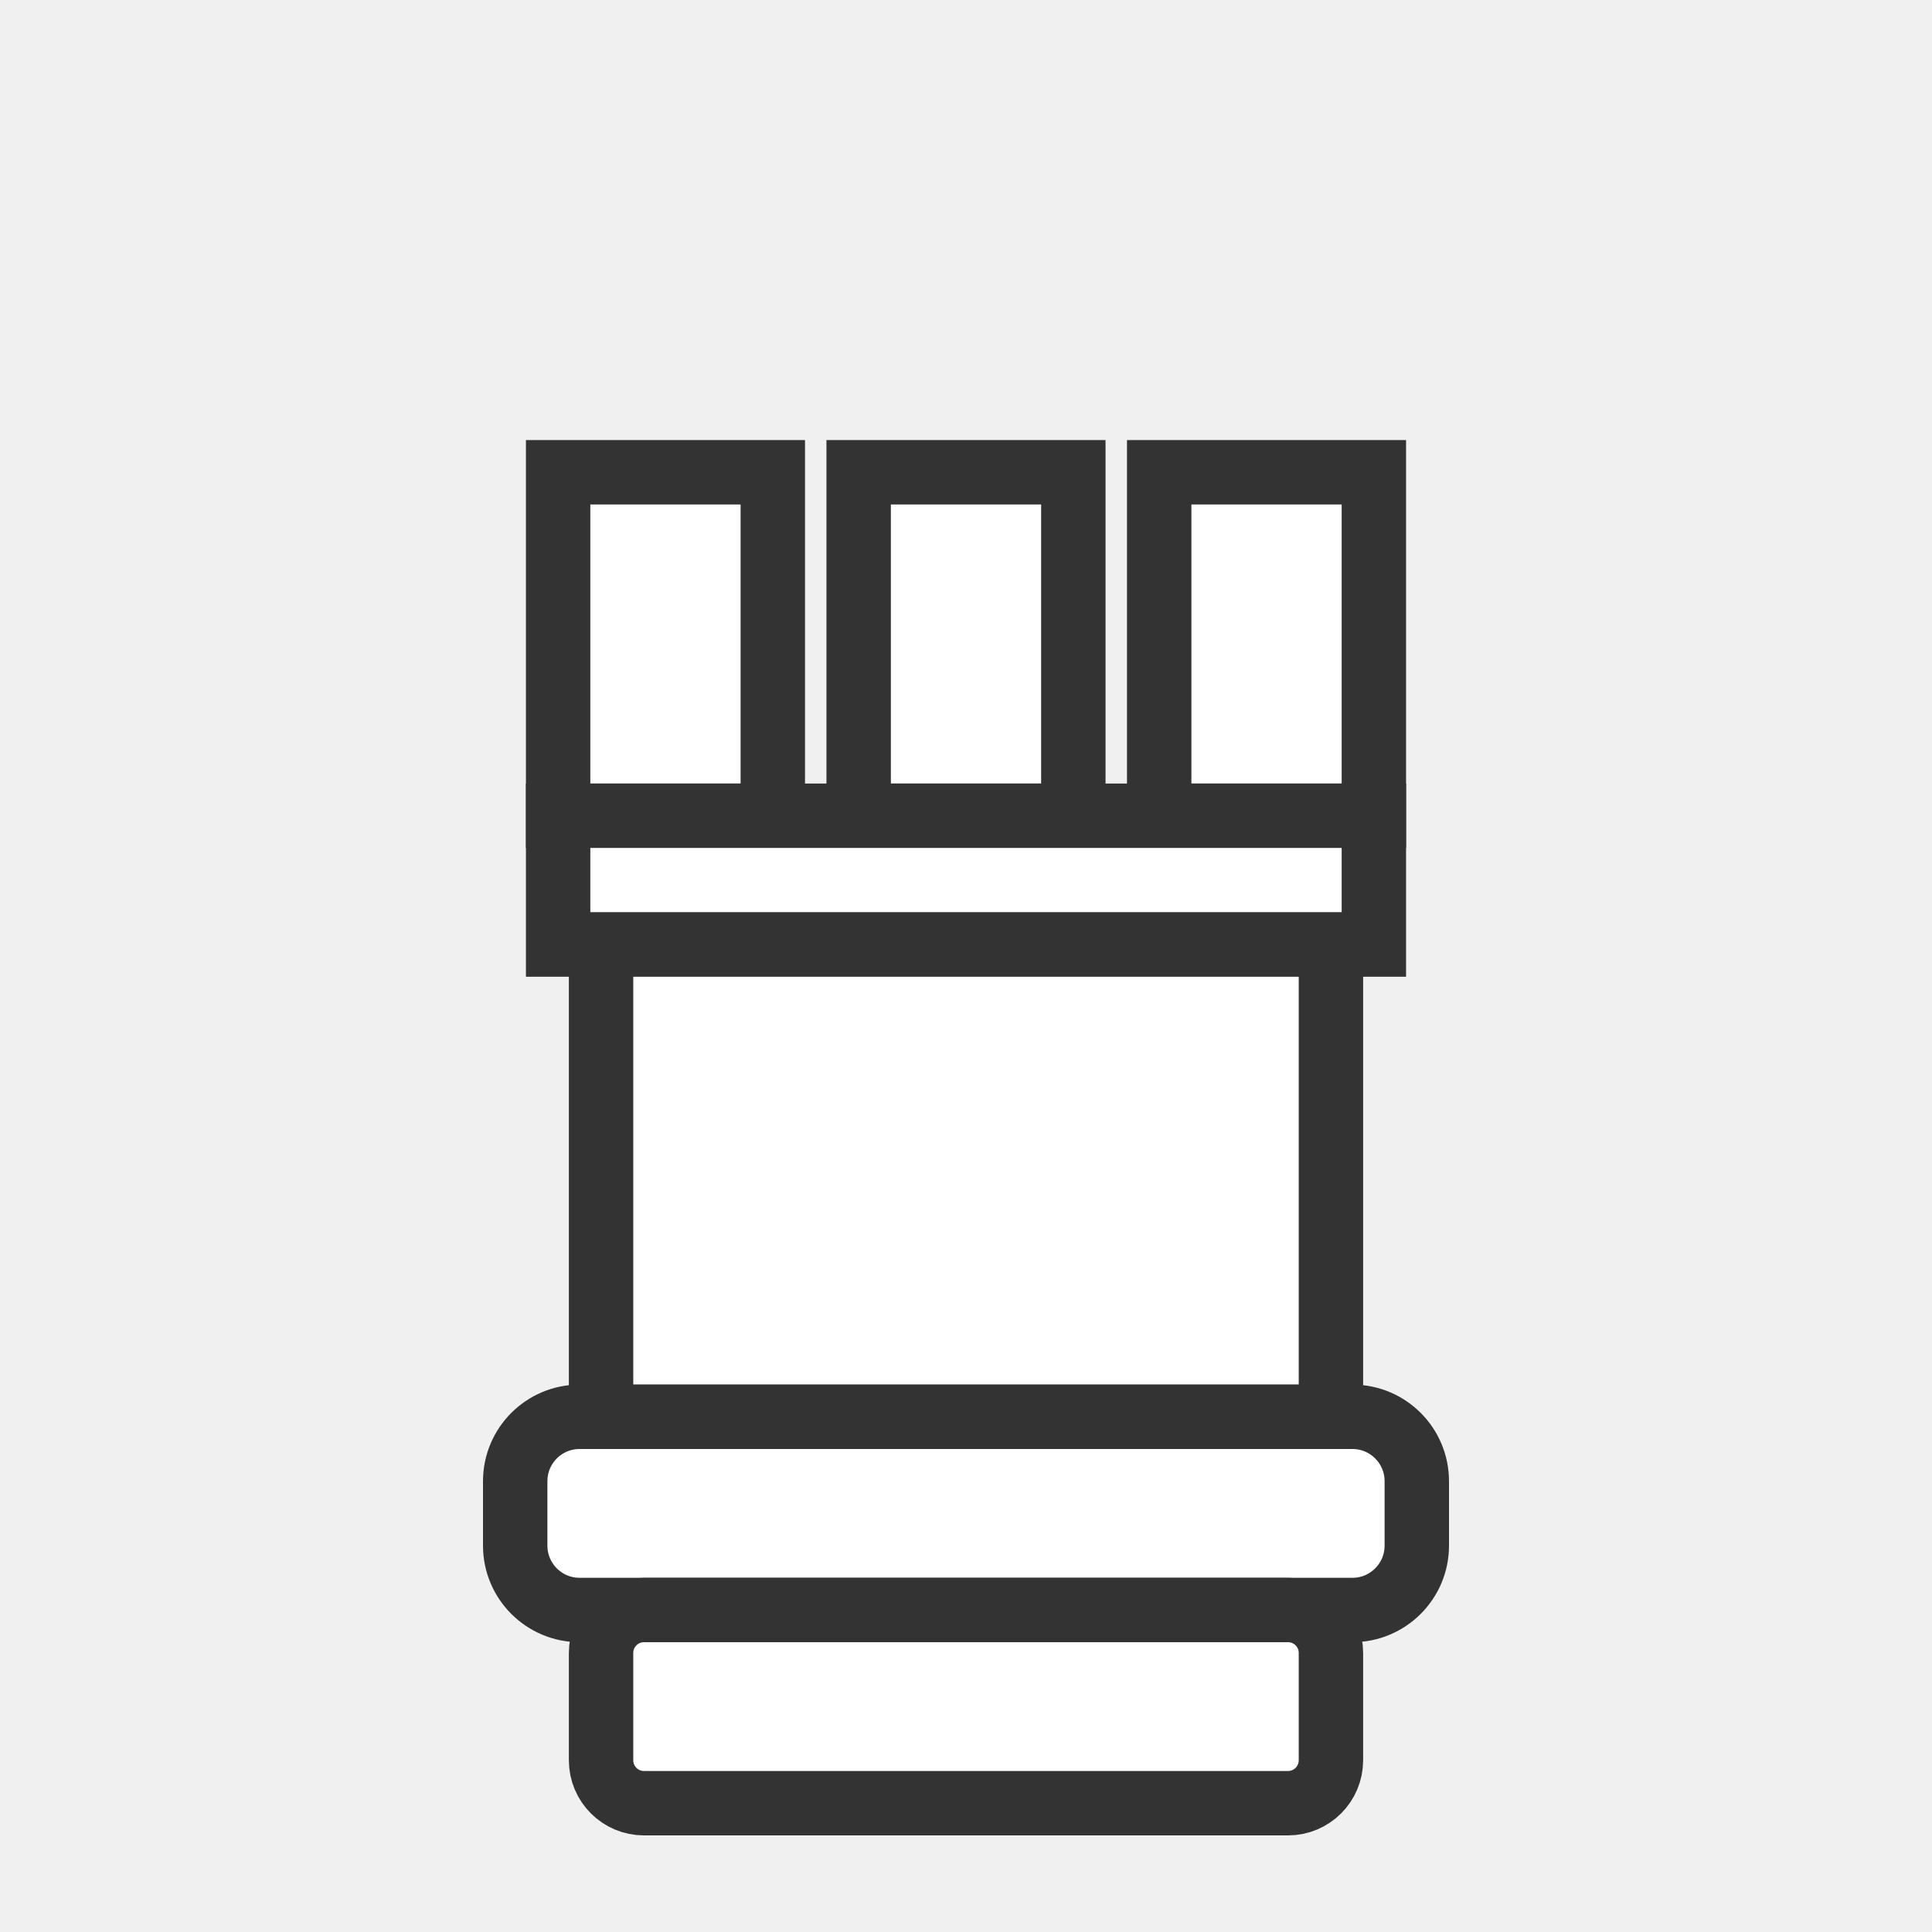
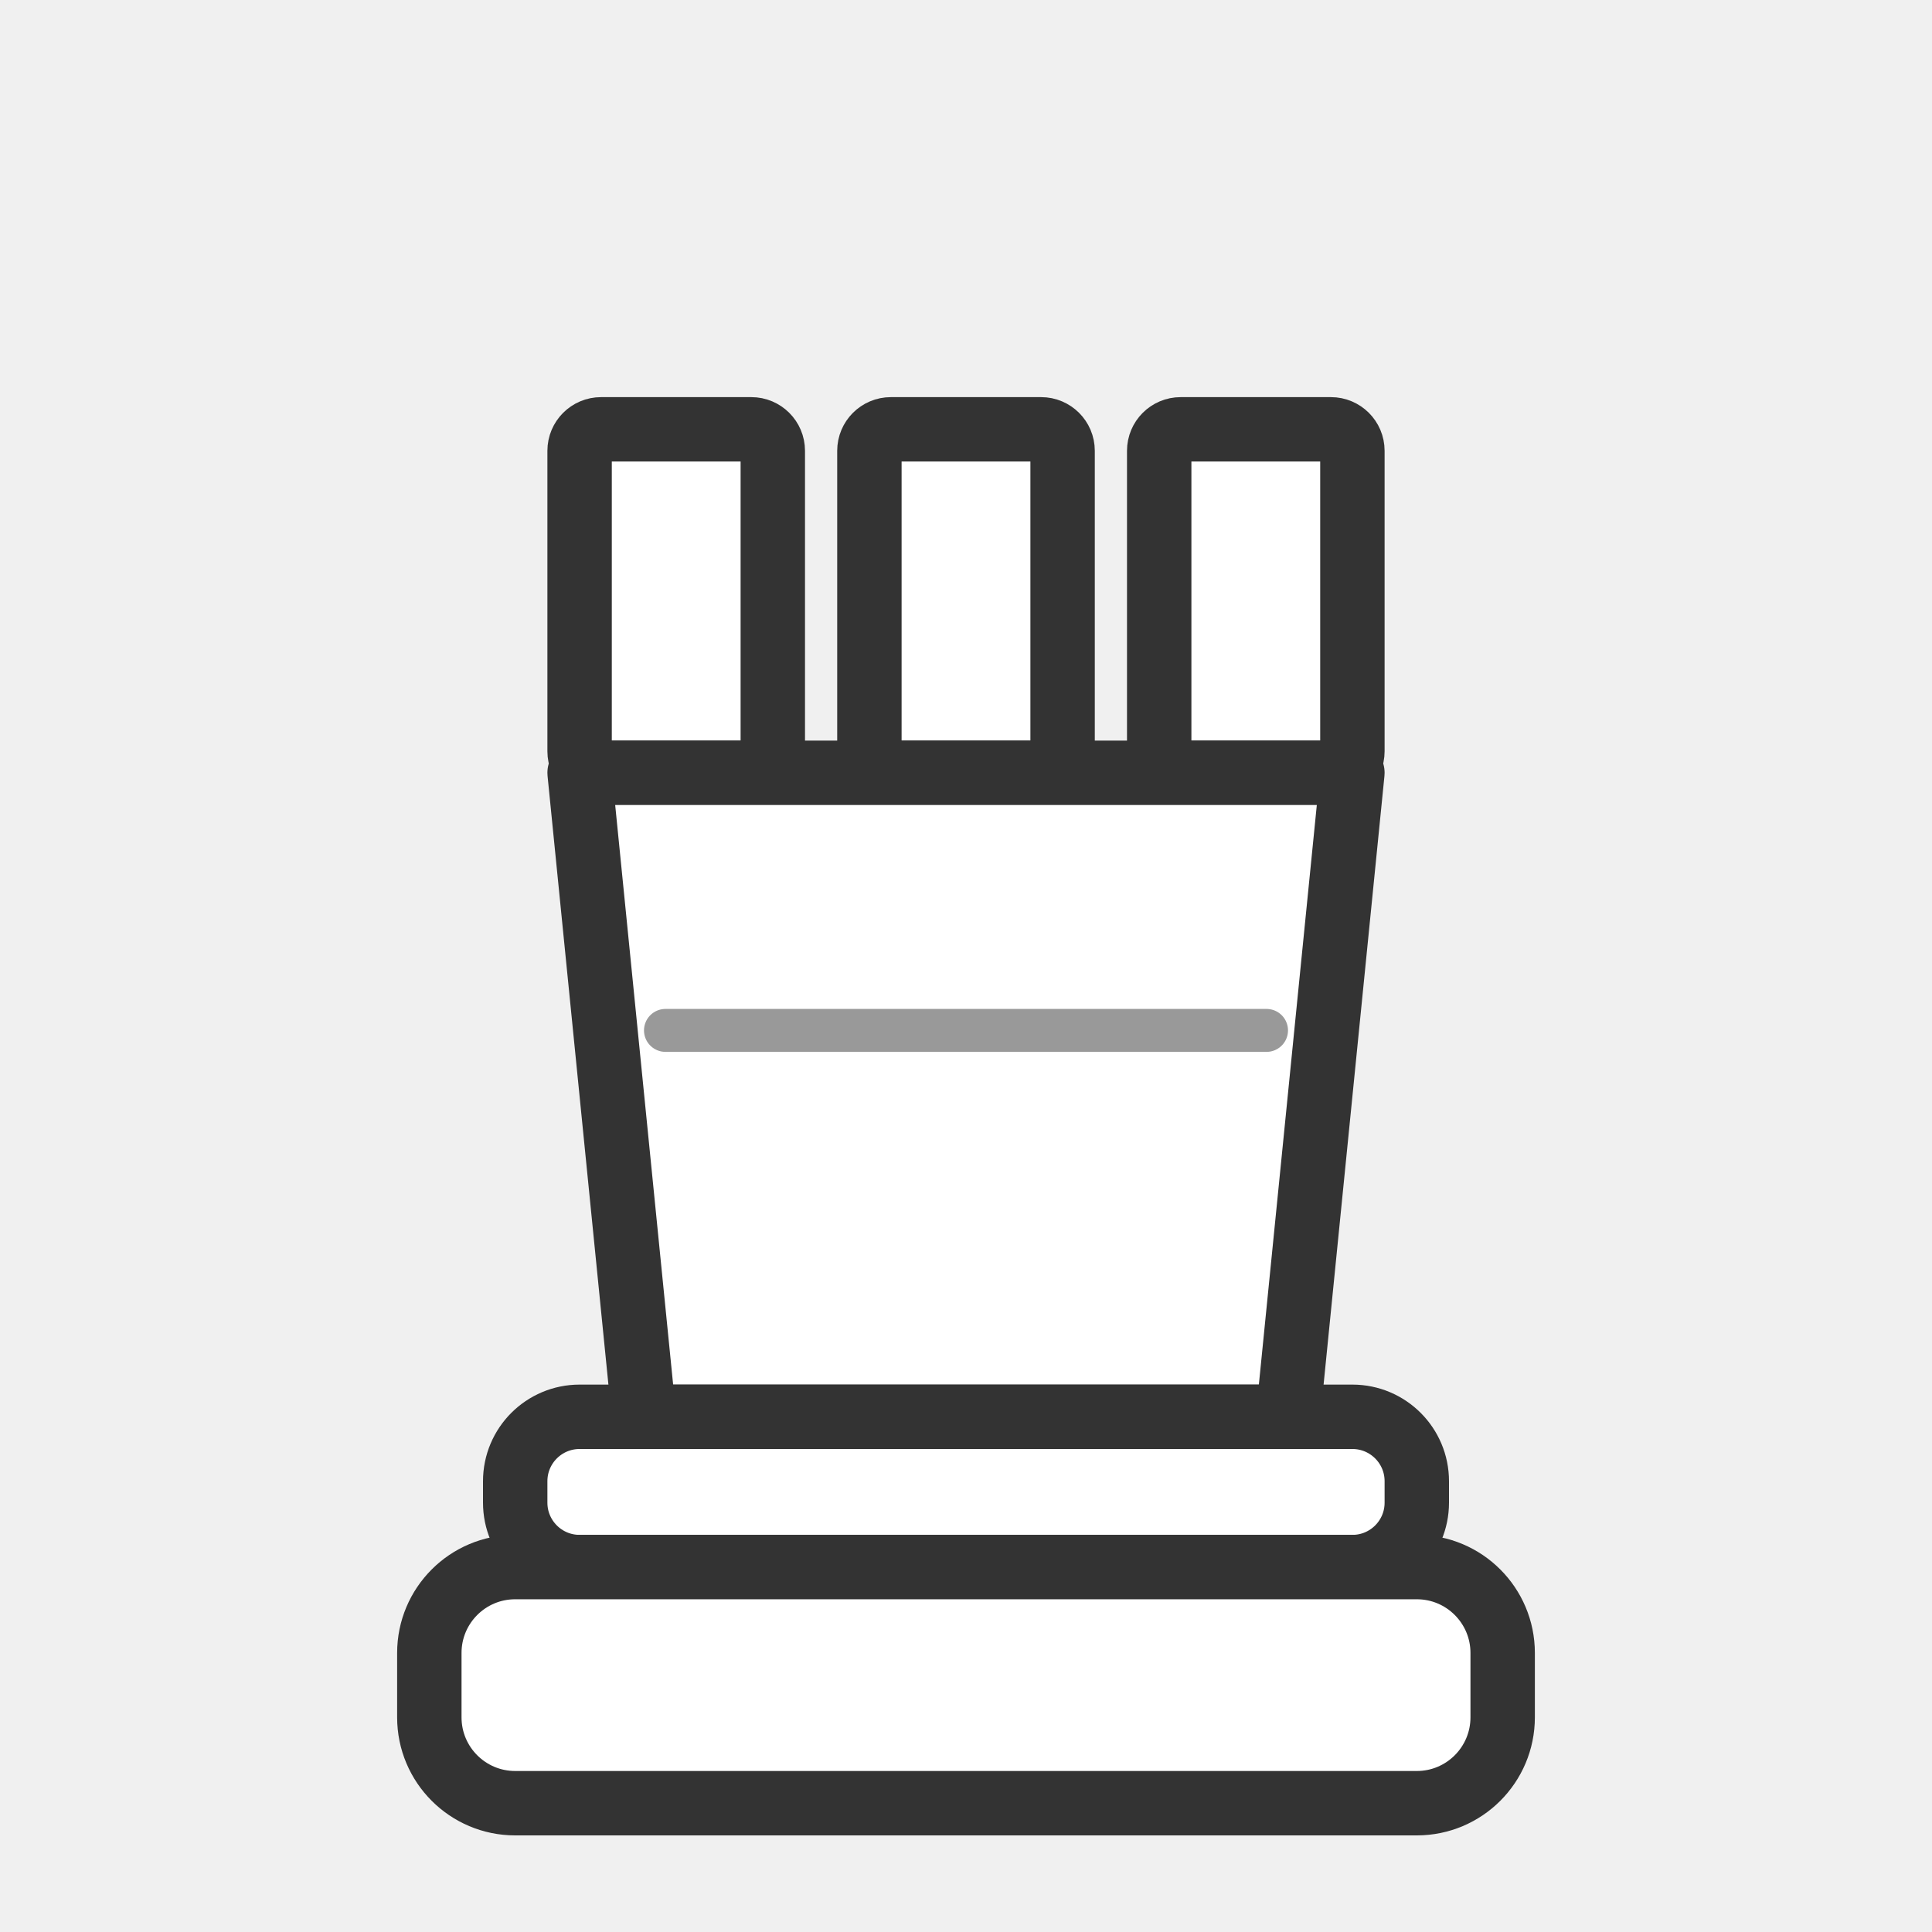
<svg xmlns="http://www.w3.org/2000/svg" viewBox="0 0 45 45">
-   <rect x="13" y="11" width="5" height="8" fill="white" stroke="#333" stroke-width="1.5" />
-   <rect x="20" y="11" width="5" height="8" fill="white" stroke="#333" stroke-width="1.5" />
-   <rect x="27" y="11" width="5" height="8" fill="white" stroke="#333" stroke-width="1.5" />
-   <rect x="13" y="19" width="19" height="3" fill="white" stroke="#333" stroke-width="1.5" />
-   <rect x="14" y="22" width="17" height="11" fill="white" stroke="#333" stroke-width="1.5" />
-   <rect x="12" y="33" width="21" height="4.5" rx="1.5" fill="white" stroke="#333" stroke-width="1.5" />
-   <rect x="14" y="37.5" width="17" height="4.5" rx="1" fill="white" stroke="#333" stroke-width="1.5" />
+   <g fill="white" stroke="#333" stroke-width="1.5" stroke-linecap="round" stroke-linejoin="round">
+     <rect x="13.5" y="10" width="4.5" height="8" rx="0.5" />
+     <rect x="20.25" y="10" width="4.5" height="8" rx="0.5" />
+     <rect x="27" y="10" width="4.5" height="8" rx="0.5" />
+     <path d="M13.5,18 H31.5 L30,33 H15 Z" />
+     <path d="M15.5,24 H29.5" stroke-width="1" opacity="0.5" />
+     <rect x="12" y="33" width="21" height="3.5" rx="1.5" />
+     <rect x="10" y="36.5" width="25" height="5.5" rx="2" />
+   </g>
</svg>
